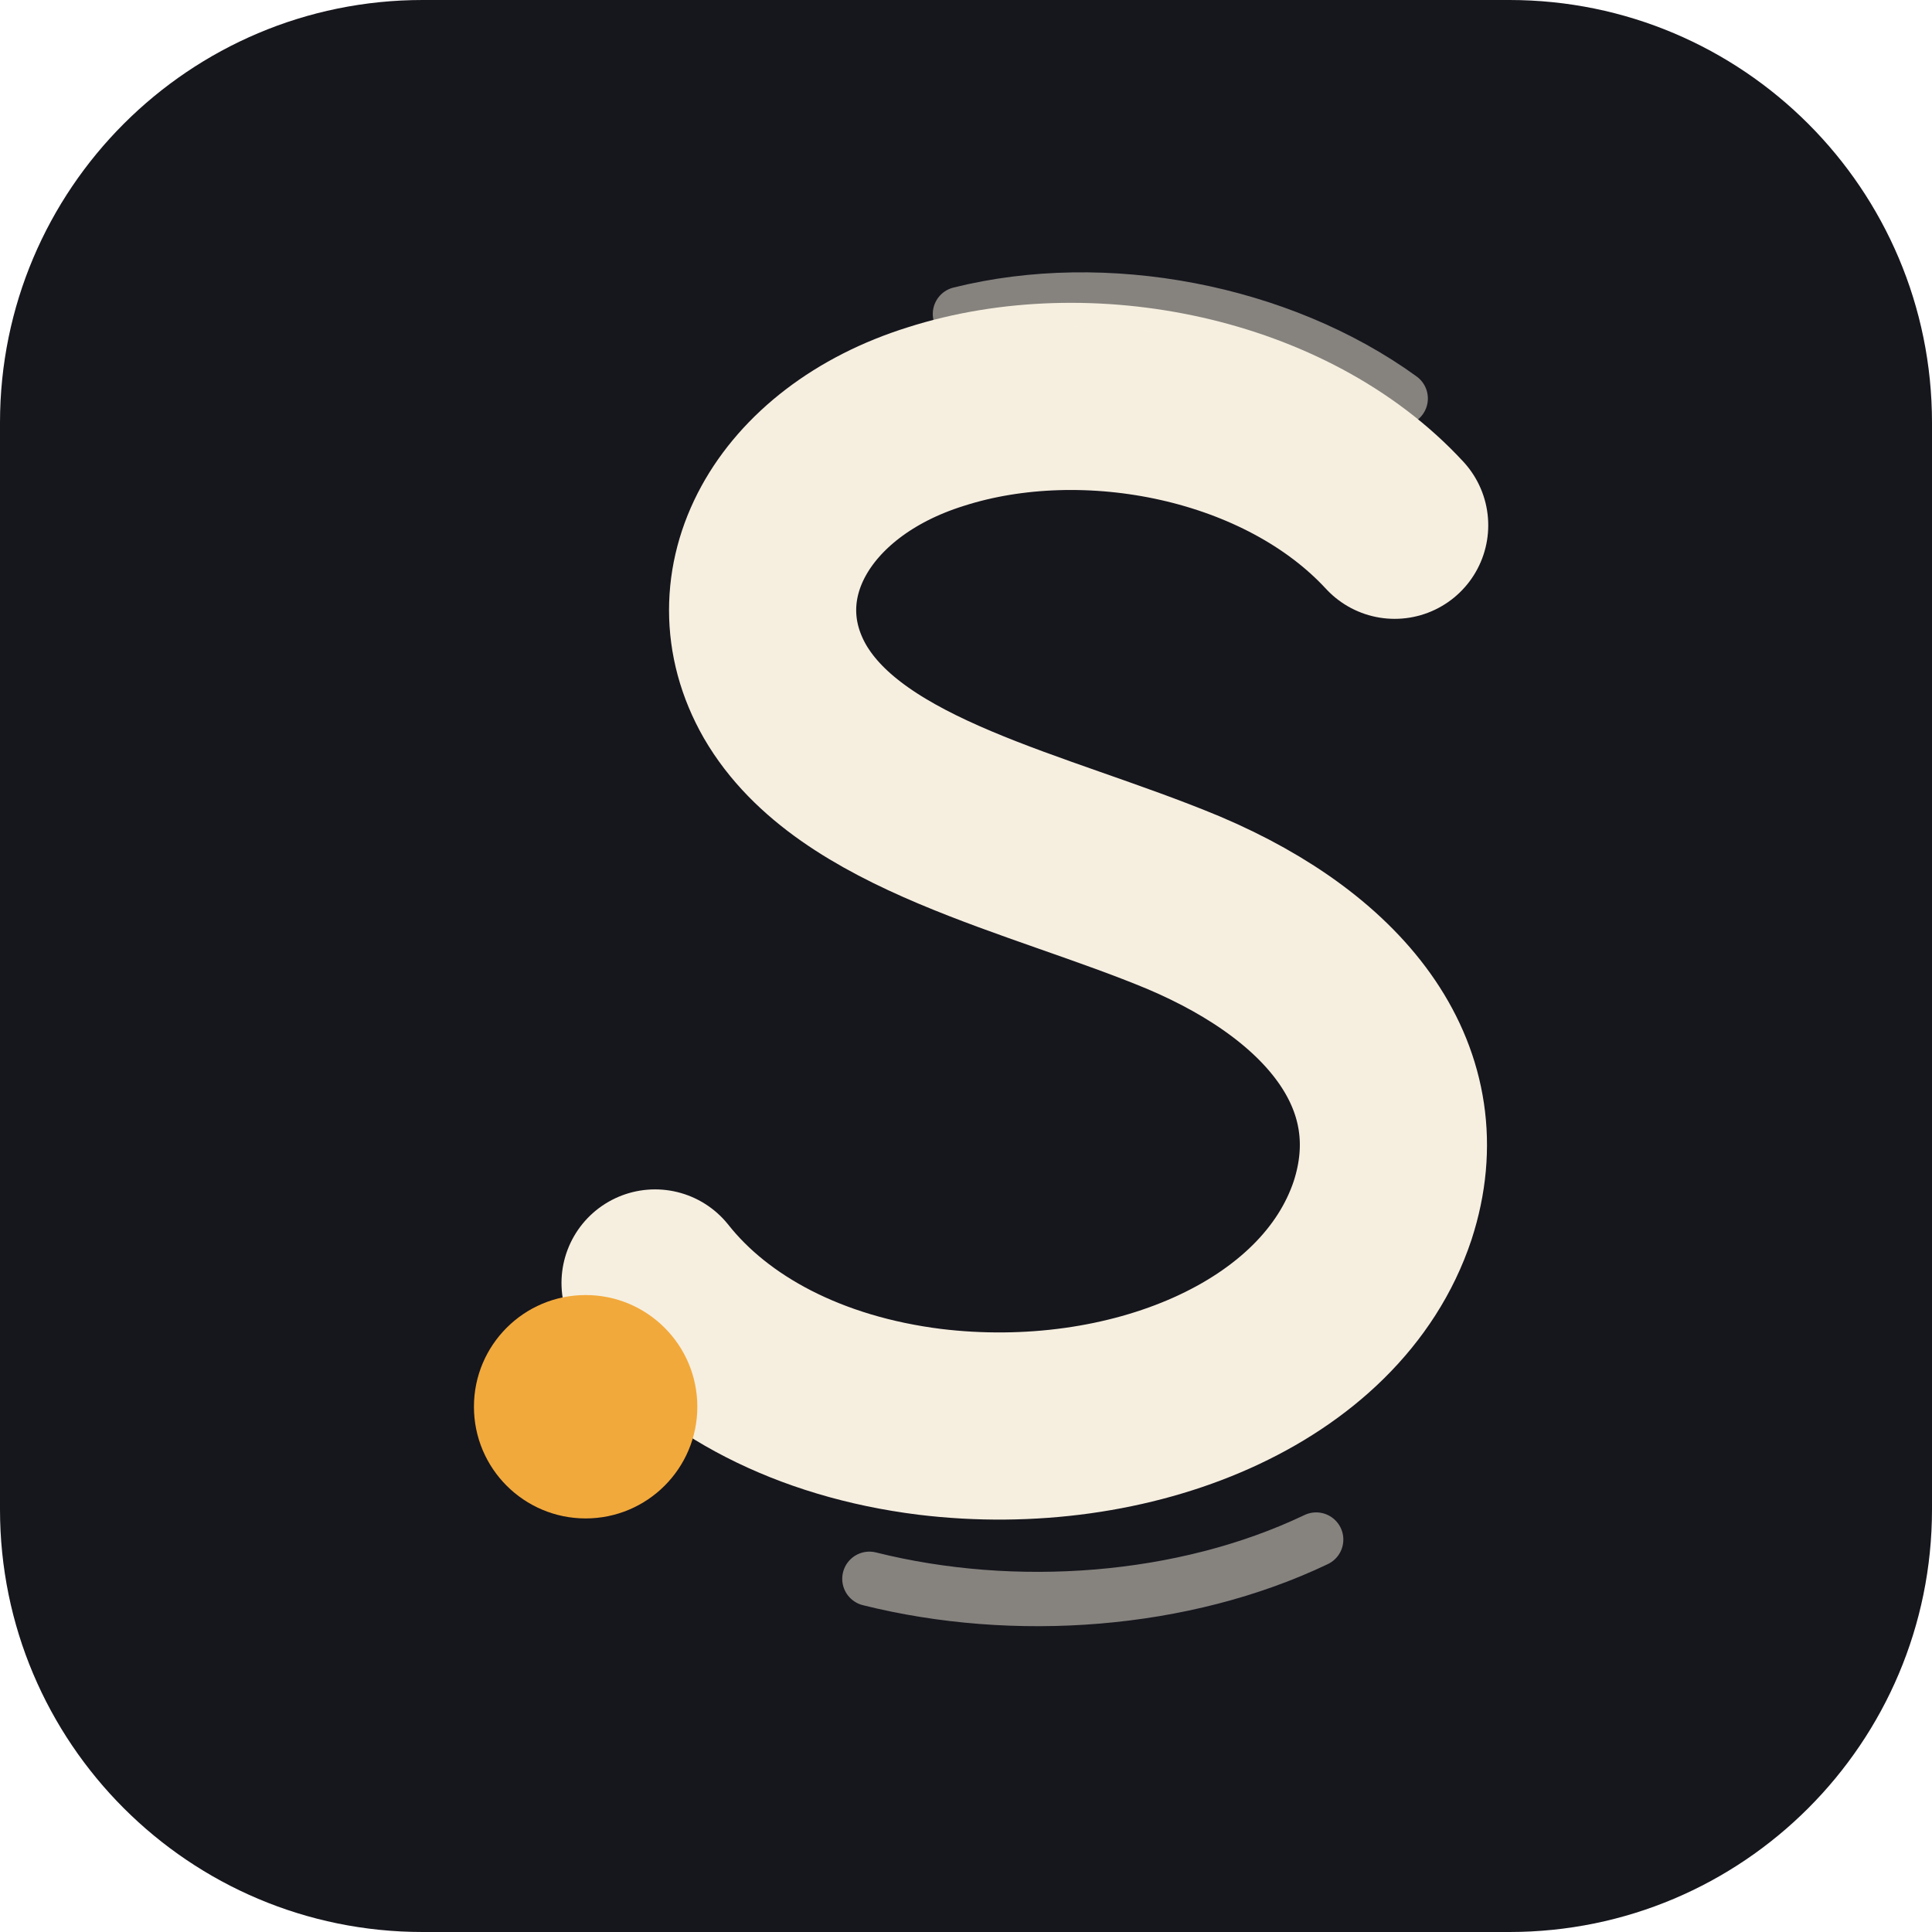
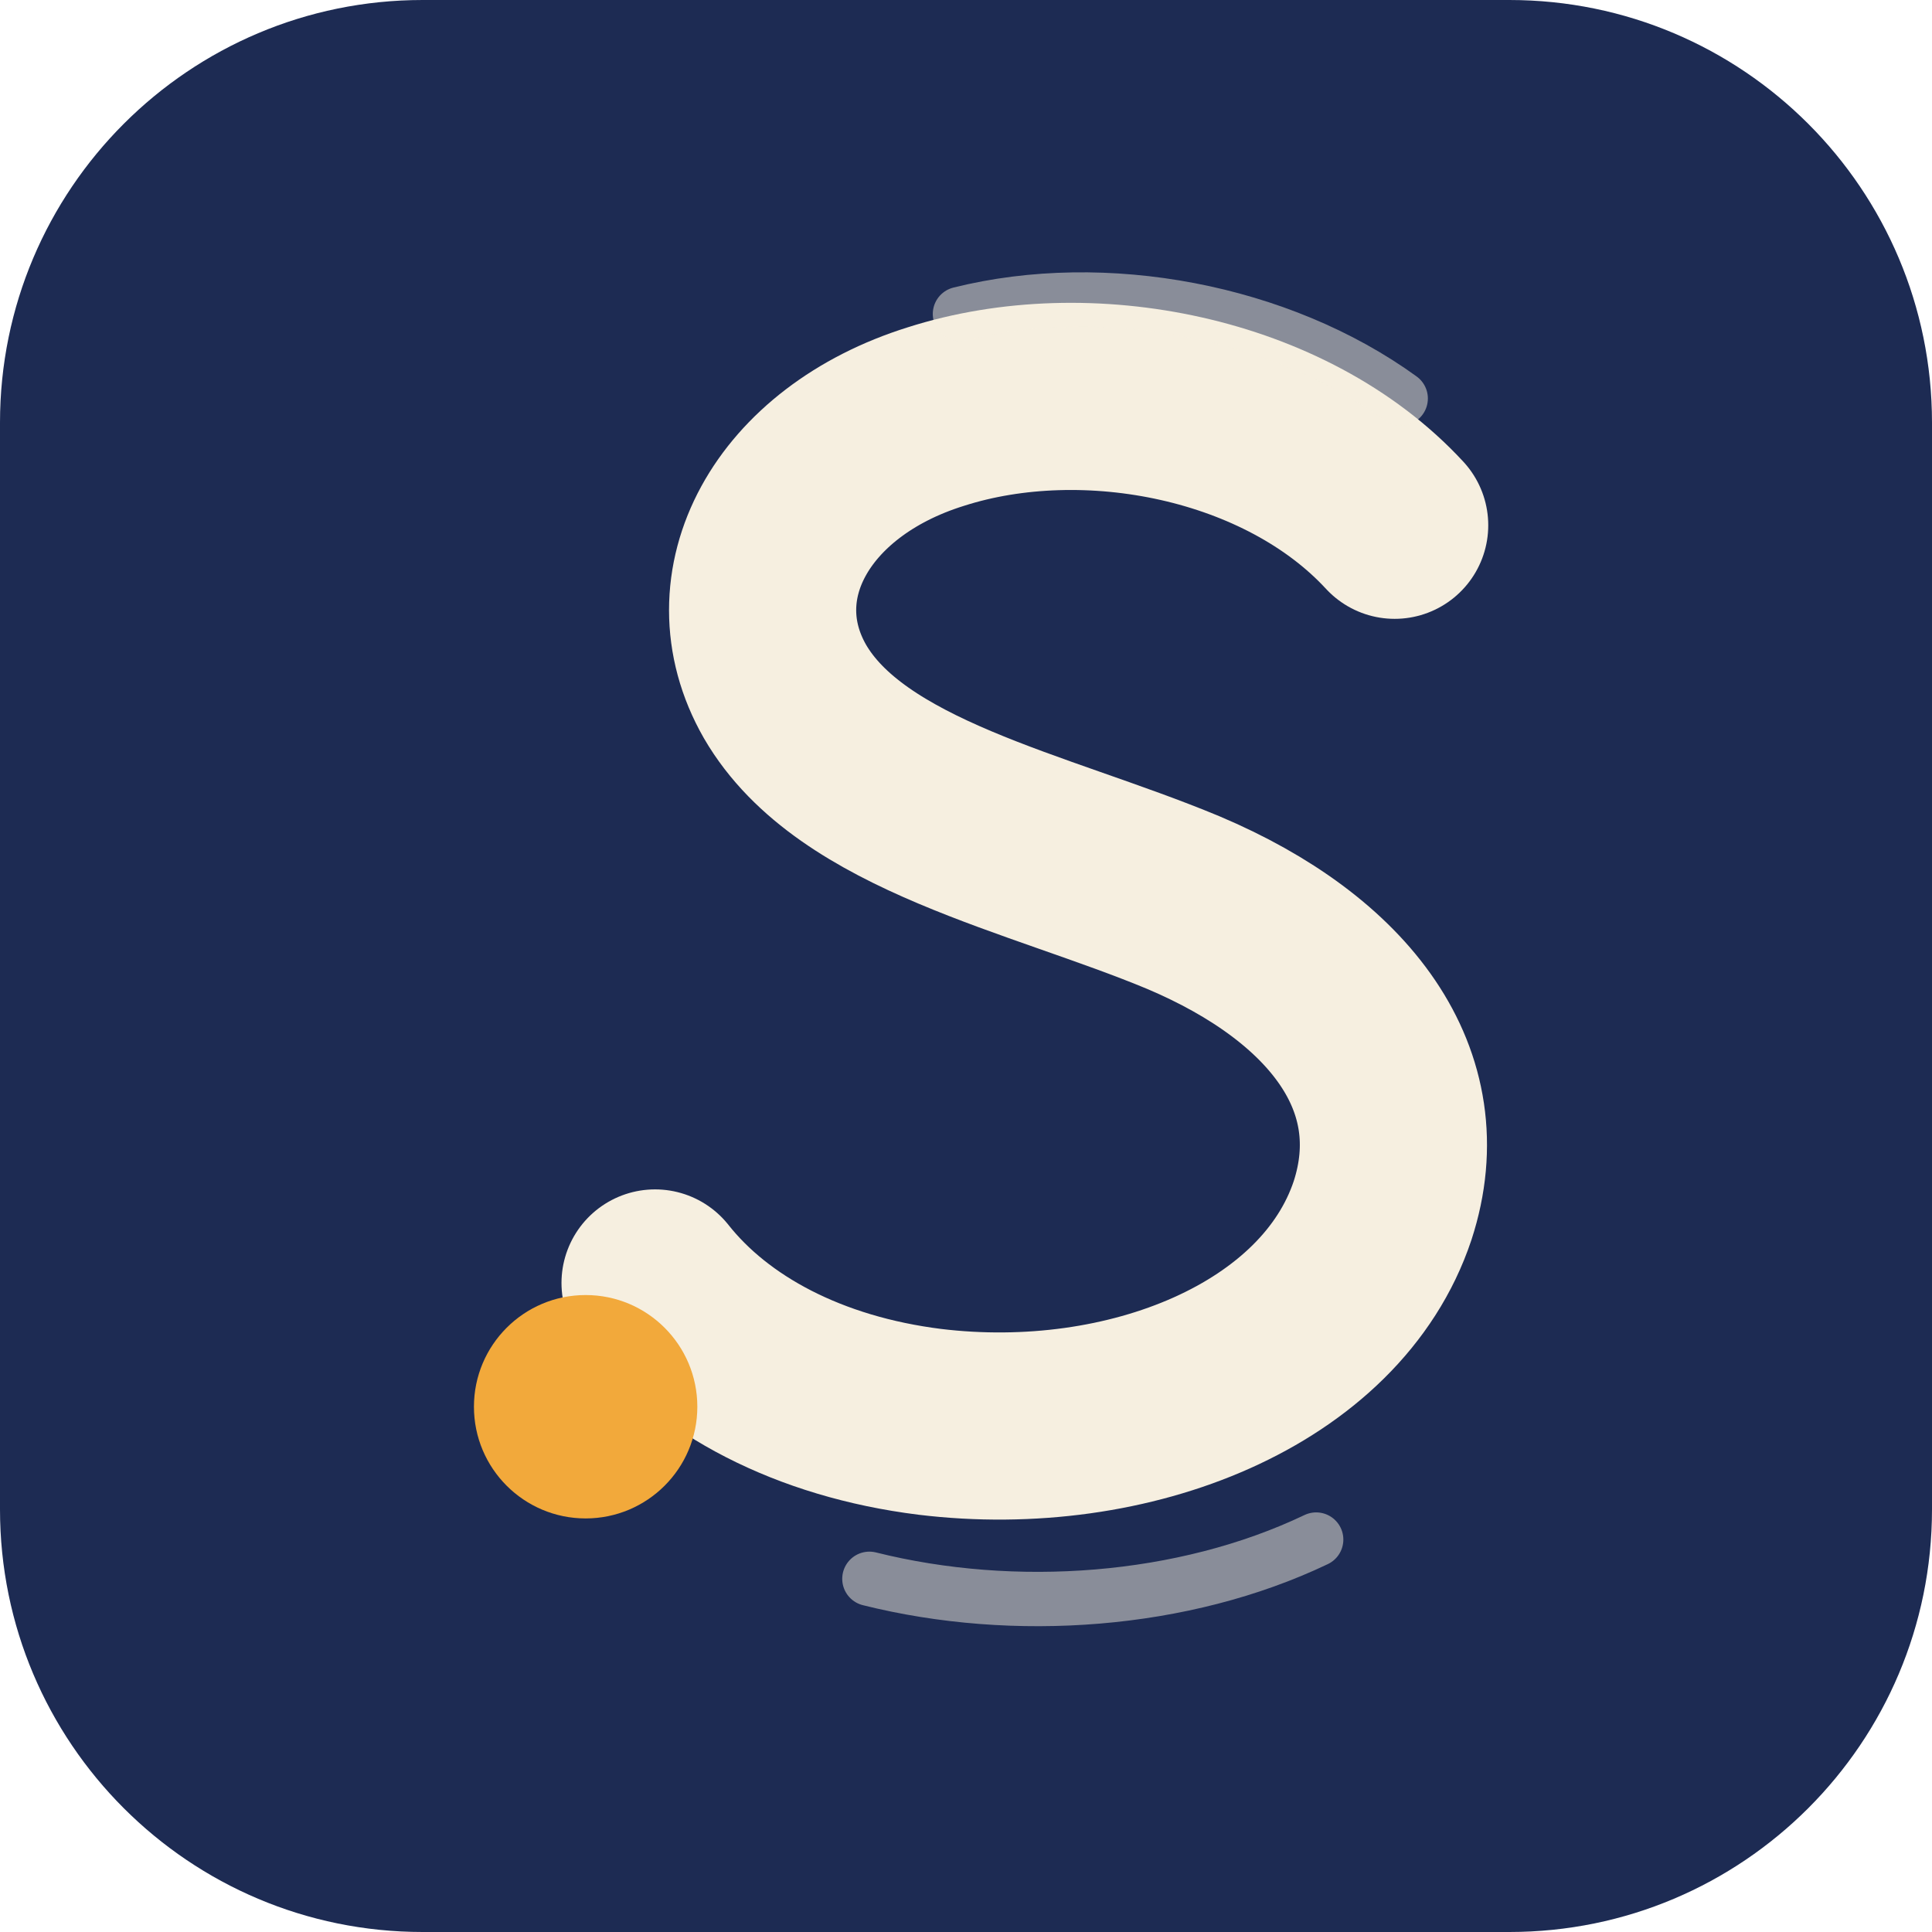
<svg xmlns="http://www.w3.org/2000/svg" viewBox="0 0 64 64">
-   <rect width="64" height="64" rx="14" fill="#16161d" />
+   <rect width="64" height="64" rx="14" fill="#1d2b53" />
  <path d="M46.2 17.4c-3.6-3.9-10.2-5.2-15.2-3.6-4.8 1.5-7 5.6-5 9.1 2.2 3.8 8.4 5 13.2 7 5.2 2.2 8 5.9 6.6 10.2-1.7 5.1-8.4 7.8-15 7-4-.5-7.2-2.2-9.1-4.6" fill="none" stroke="#f6efe0" stroke-width="6.2" stroke-linecap="round" stroke-linejoin="round" />
  <path d="M46.4 13.2c-4-2.9-9.8-4-14.6-2.8M43.6 51c-4.4 2.1-10 2.5-14.8 1.3" fill="none" stroke="#f6efe0" stroke-width="1.8" stroke-linecap="round" opacity=".5" />
  <circle cx="19.4" cy="46.6" r="3.7" fill="#f2a93b" />
</svg>
